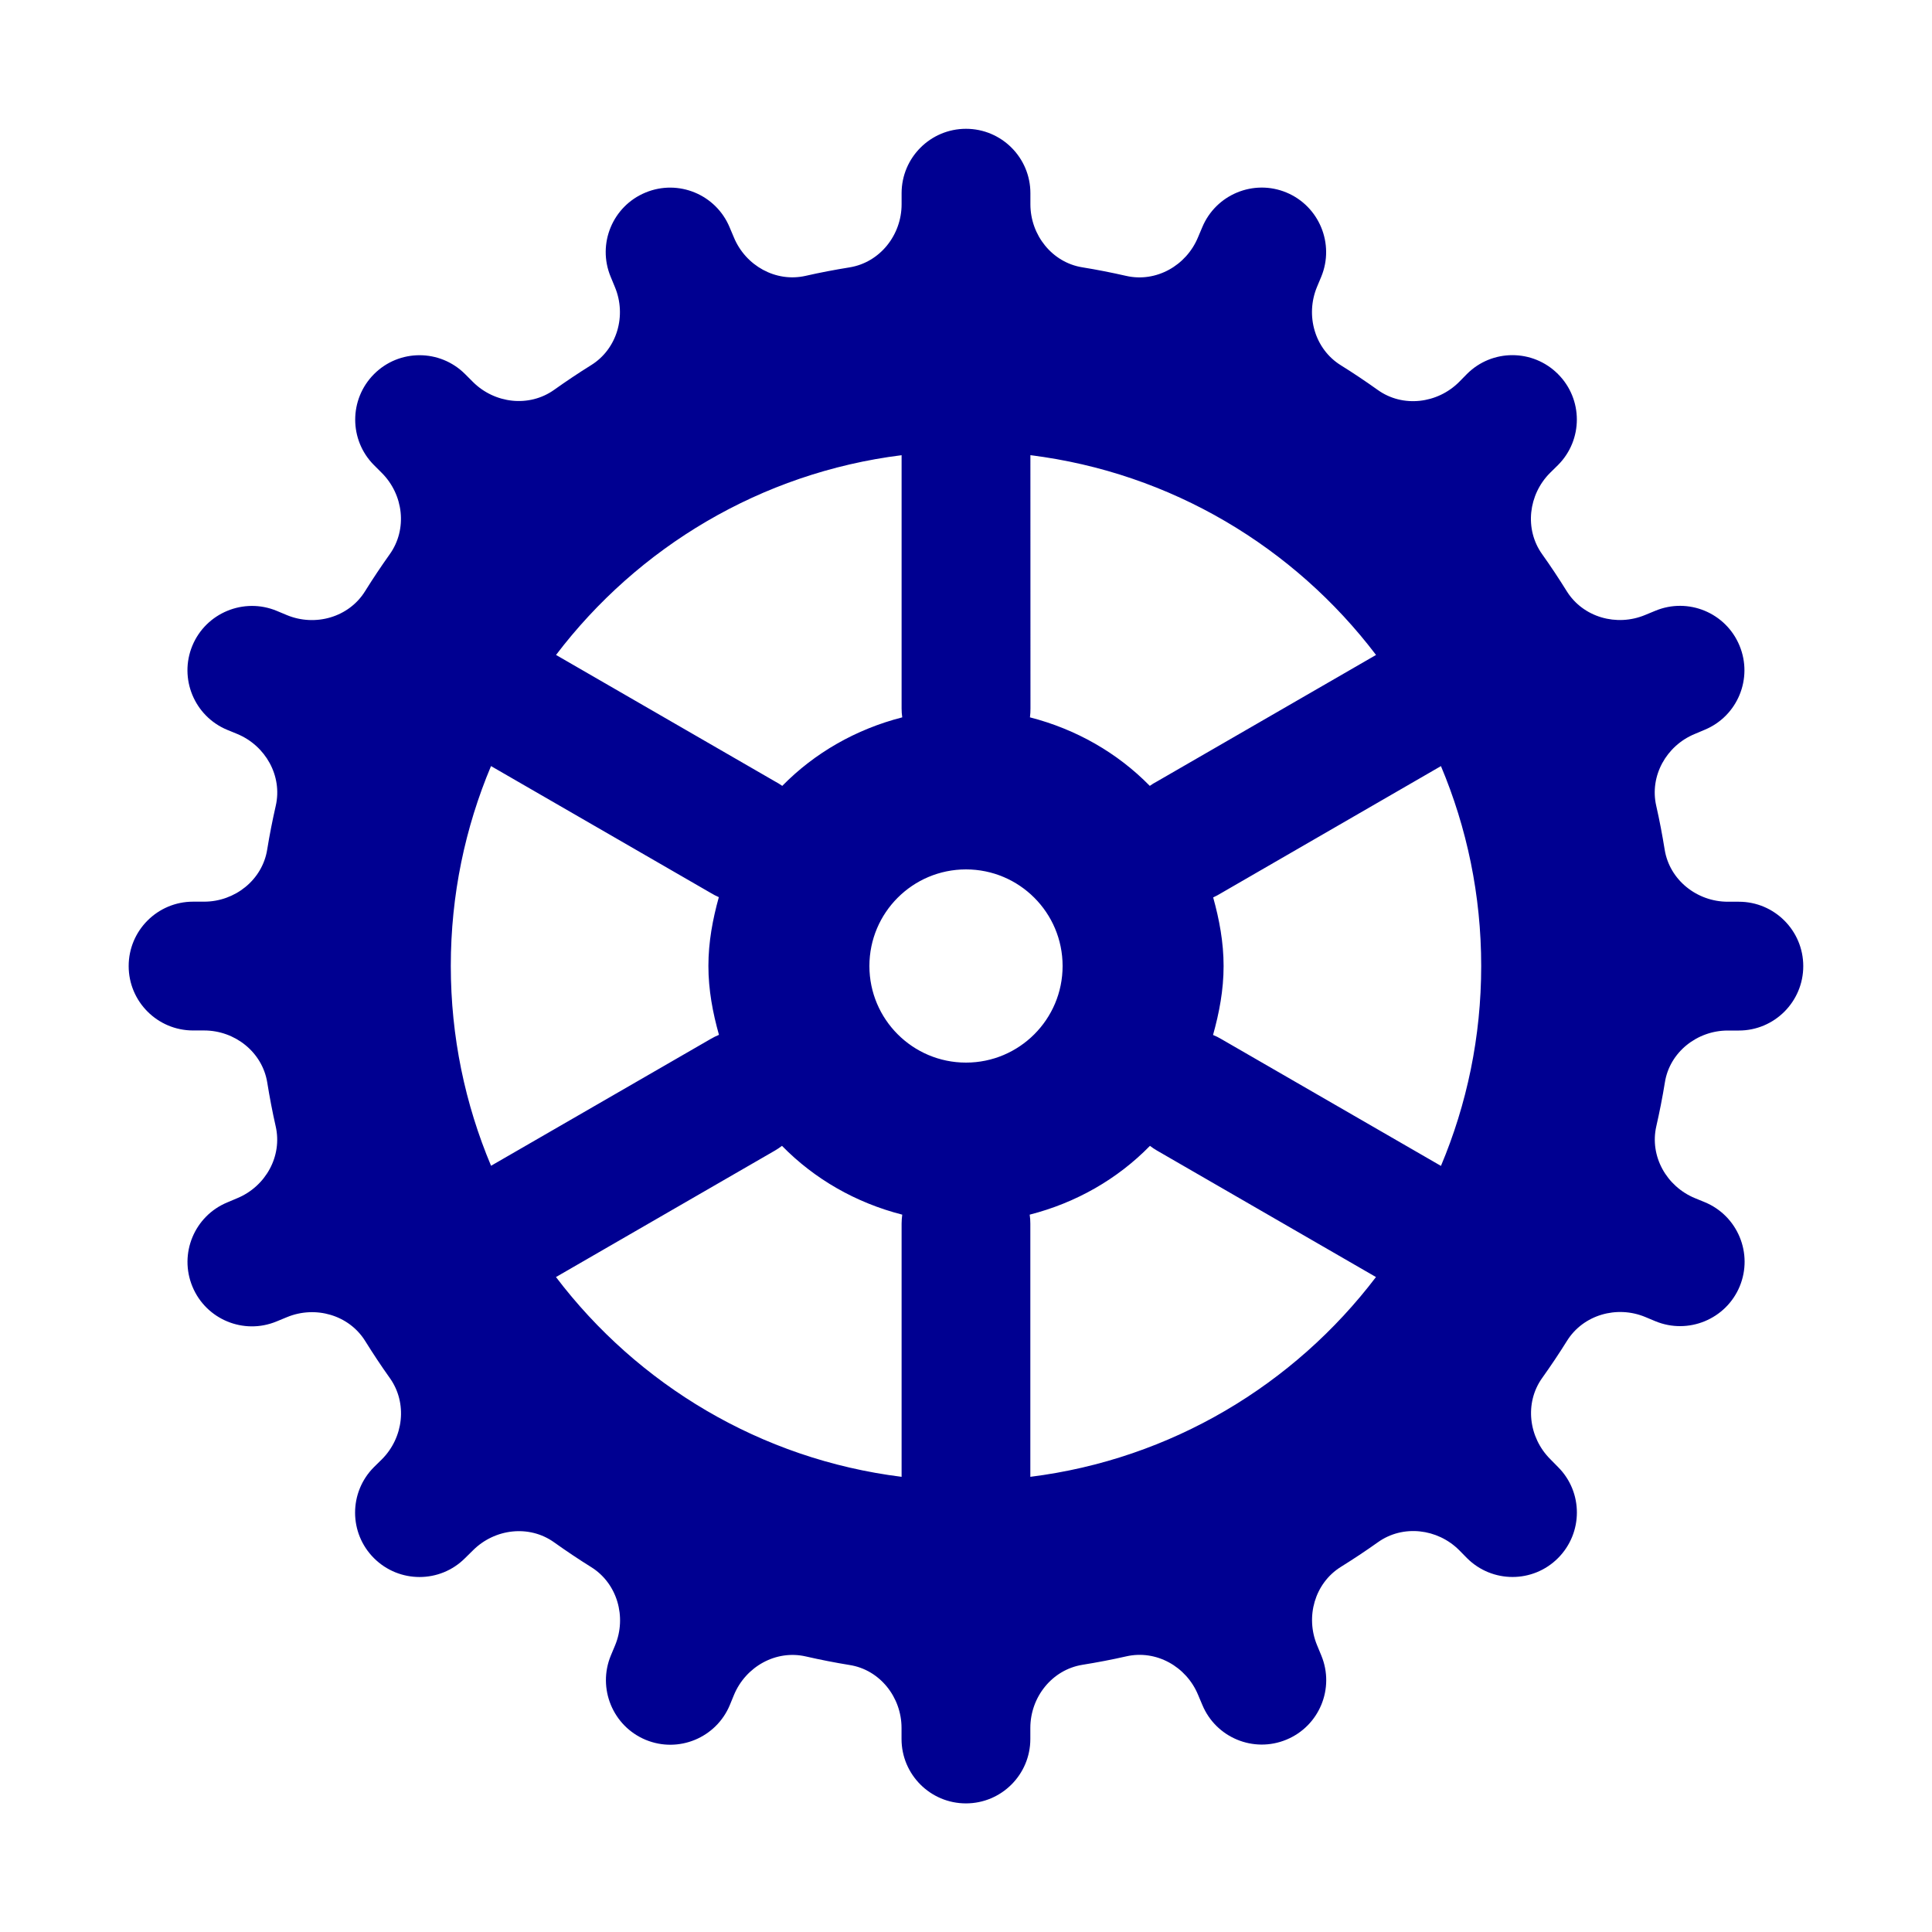
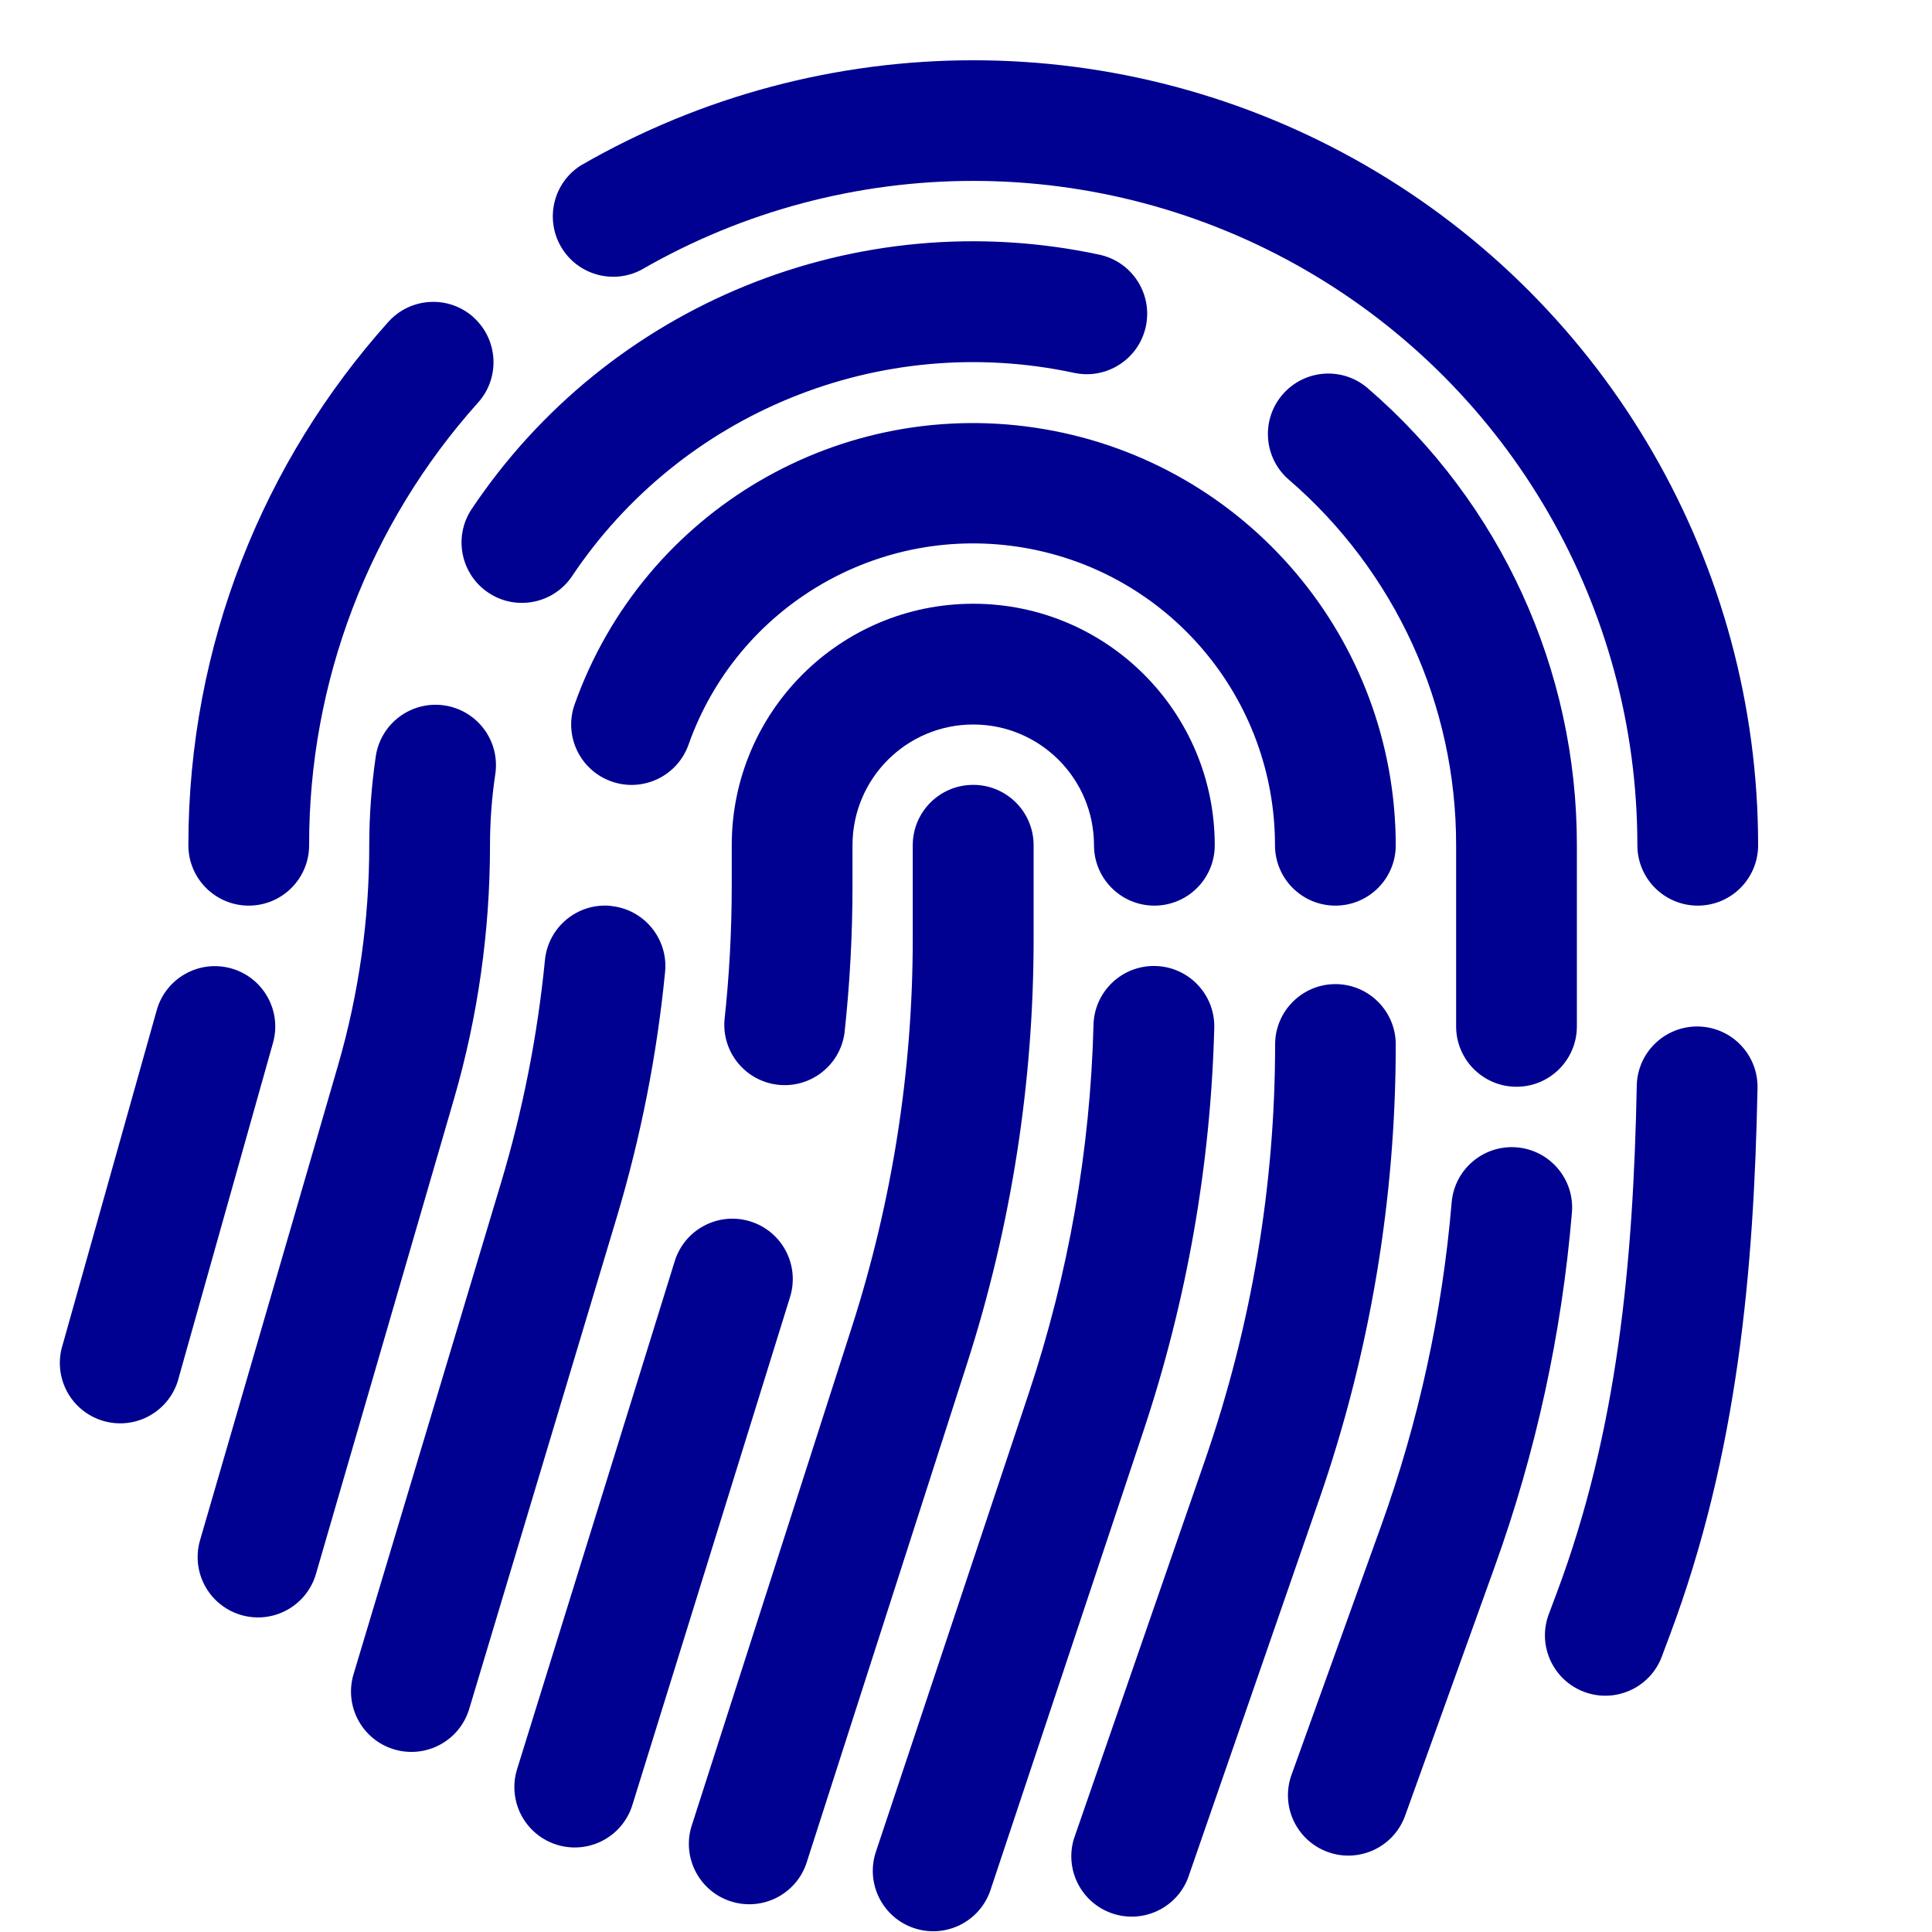
- <svg xmlns="http://www.w3.org/2000/svg" version="1.1" width="30px" height="30px" viewBox="0,0,256,256">
-   <g fill-opacity="1" fill="#000091" fill-rule="nonzero" stroke="none" stroke-width="1" stroke-linecap="butt" stroke-linejoin="miter" stroke-miterlimit="10" stroke-dasharray="" stroke-dashoffset="0" font-family="none" font-weight="none" font-size="none" text-anchor="none" style="mix-blend-mode: normal">
-     <g transform="scale(8.53333,8.53333)">
-       <path d="M15,2c-0.552,0 -1,0.448 -1,1v0.172c0,0.478 -0.337,0.904 -0.809,0.98c-0.229,0.037 -0.456,0.08 -0.68,0.131c-0.464,0.106 -0.933,-0.157 -1.115,-0.596l-0.066,-0.156c-0.211,-0.51 -0.796,-0.753 -1.307,-0.541c-0.51,0.211 -0.753,0.796 -0.541,1.307l0.066,0.16c0.184,0.44 0.037,0.961 -0.369,1.213c-0.196,0.122 -0.387,0.25 -0.574,0.383c-0.388,0.277 -0.925,0.214 -1.262,-0.123l-0.121,-0.121c-0.391,-0.391 -1.024,-0.391 -1.414,0c-0.39,0.391 -0.39,1.024 0,1.414l0.121,0.121c0.337,0.337 0.4,0.873 0.123,1.262c-0.133,0.187 -0.261,0.378 -0.383,0.574c-0.252,0.406 -0.774,0.554 -1.215,0.371l-0.158,-0.066c-0.51,-0.211 -1.097,0.031 -1.309,0.541c-0.211,0.51 0.031,1.095 0.541,1.307l0.156,0.064c0.439,0.182 0.704,0.651 0.598,1.115c-0.051,0.224 -0.096,0.451 -0.133,0.68c-0.075,0.471 -0.501,0.809 -0.979,0.809h-0.172c-0.552,0 -1,0.448 -1,1c0,0.552 0.448,1 1,1h0.172c0.478,0 0.904,0.337 0.98,0.809c0.037,0.229 0.08,0.456 0.131,0.68c0.106,0.464 -0.157,0.933 -0.596,1.115l-0.156,0.066c-0.51,0.211 -0.753,0.796 -0.541,1.307c0.211,0.51 0.796,0.753 1.307,0.541l0.16,-0.066c0.441,-0.183 0.962,-0.036 1.215,0.369c0.122,0.196 0.249,0.388 0.383,0.576c0.277,0.388 0.214,0.925 -0.123,1.262l-0.123,0.121c-0.391,0.391 -0.391,1.024 0,1.414c0.391,0.39 1.024,0.391 1.414,0l0.123,-0.121c0.337,-0.337 0.872,-0.402 1.26,-0.125c0.188,0.134 0.38,0.263 0.576,0.385c0.405,0.252 0.554,0.774 0.371,1.215l-0.066,0.158c-0.211,0.51 0.031,1.097 0.541,1.309c0.51,0.211 1.095,-0.031 1.307,-0.541l0.064,-0.156c0.182,-0.439 0.651,-0.704 1.115,-0.598c0.224,0.051 0.451,0.096 0.68,0.133c0.469,0.073 0.807,0.499 0.807,0.977v0.172c0,0.552 0.448,1 1,1c0.552,0 1,-0.448 1,-1v-0.172c0,-0.478 0.337,-0.904 0.809,-0.98c0.229,-0.037 0.456,-0.08 0.68,-0.131c0.464,-0.106 0.933,0.157 1.115,0.596l0.066,0.156c0.211,0.51 0.796,0.753 1.307,0.541c0.51,-0.211 0.753,-0.796 0.541,-1.307l-0.066,-0.16c-0.183,-0.441 -0.036,-0.962 0.369,-1.215c0.196,-0.122 0.388,-0.249 0.576,-0.383c0.388,-0.277 0.925,-0.214 1.262,0.123l0.121,0.123c0.391,0.391 1.024,0.391 1.414,0c0.39,-0.391 0.391,-1.024 0,-1.414l-0.121,-0.123c-0.337,-0.337 -0.402,-0.872 -0.125,-1.26c0.134,-0.188 0.263,-0.38 0.385,-0.576c0.252,-0.405 0.774,-0.554 1.215,-0.371l0.158,0.066c0.51,0.211 1.097,-0.031 1.309,-0.541c0.211,-0.51 -0.031,-1.095 -0.541,-1.307l-0.156,-0.064c-0.439,-0.182 -0.704,-0.651 -0.598,-1.115c0.051,-0.224 0.096,-0.451 0.133,-0.68c0.073,-0.469 0.499,-0.807 0.977,-0.807h0.172c0.552,0 1,-0.448 1,-1c0,-0.552 -0.448,-1 -1,-1h-0.172c-0.478,0 -0.904,-0.337 -0.98,-0.809c-0.037,-0.229 -0.08,-0.456 -0.131,-0.68c-0.106,-0.464 0.157,-0.933 0.596,-1.115l0.156,-0.066c0.51,-0.211 0.753,-0.796 0.541,-1.307c-0.211,-0.51 -0.796,-0.753 -1.307,-0.541l-0.16,0.066c-0.441,0.183 -0.962,0.036 -1.215,-0.369c-0.122,-0.196 -0.249,-0.388 -0.383,-0.576c-0.277,-0.388 -0.214,-0.925 0.123,-1.262l0.123,-0.121c0.391,-0.391 0.391,-1.024 0,-1.414c-0.391,-0.391 -1.024,-0.391 -1.414,0l-0.121,0.123c-0.337,0.337 -0.874,0.402 -1.262,0.125c-0.188,-0.134 -0.38,-0.263 -0.576,-0.385c-0.405,-0.252 -0.552,-0.774 -0.369,-1.215l0.066,-0.158c0.211,-0.51 -0.031,-1.097 -0.541,-1.309c-0.51,-0.211 -1.095,0.031 -1.307,0.541l-0.066,0.156c-0.182,0.439 -0.651,0.704 -1.115,0.598c-0.224,-0.051 -0.451,-0.096 -0.68,-0.133c-0.47,-0.075 -0.807,-0.501 -0.807,-0.979v-0.172c0,-0.552 -0.448,-1 -1,-1zM14,7.068v3.932c0,0.046 0.003,0.093 0.01,0.139c-0.718,0.184 -1.36,0.551 -1.863,1.064c-0.036,-0.025 -0.073,-0.048 -0.111,-0.068l-3.402,-1.965c1.271,-1.672 3.18,-2.828 5.367,-3.102zM16,7.068c2.188,0.273 4.097,1.43 5.367,3.102l-3.402,1.965c-0.039,0.02 -0.076,0.043 -0.111,0.068c-0.503,-0.513 -1.144,-0.88 -1.861,-1.064c0.006,-0.046 0.008,-0.092 0.008,-0.139zM7.625,11.896l3.41,1.969c0.041,0.025 0.083,0.047 0.127,0.066c-0.095,0.342 -0.162,0.696 -0.162,1.068c0,0.373 0.068,0.728 0.164,1.07c-0.044,0.018 -0.088,0.04 -0.129,0.064l-3.41,1.969c-0.402,-0.955 -0.625,-2.003 -0.625,-3.104c0,-1.101 0.223,-2.149 0.625,-3.104zM22.375,11.896c0.402,0.955 0.625,2.003 0.625,3.104c0,1.101 -0.223,2.149 -0.625,3.104l-3.41,-1.969c-0.041,-0.025 -0.084,-0.046 -0.129,-0.064c0.096,-0.343 0.164,-0.697 0.164,-1.07c0,-0.372 -0.067,-0.725 -0.162,-1.066c0.044,-0.02 0.086,-0.043 0.127,-0.068zM15,13.5c0.828,0 1.5,0.672 1.5,1.5c0,0.828 -0.672,1.5 -1.5,1.5c-0.828,0 -1.5,-0.672 -1.5,-1.5c0,-0.828 0.672,-1.5 1.5,-1.5zM12.143,17.793c0.504,0.515 1.147,0.884 1.867,1.068c-0.006,0.046 -0.01,0.092 -0.01,0.139v3.932c-2.188,-0.273 -4.097,-1.43 -5.367,-3.102l3.402,-1.965c0.037,-0.022 0.073,-0.046 0.107,-0.072zM17.857,17.793c0.034,0.026 0.07,0.051 0.107,0.072l3.402,1.965c-1.271,1.672 -3.18,2.828 -5.367,3.102v-3.932c-0,-0.046 -0.003,-0.093 -0.01,-0.139c0.72,-0.184 1.364,-0.553 1.867,-1.068z" />
-     </g>
-   </g>
+ <svg xmlns="http://www.w3.org/2000/svg" width="16" height="16" fill="#000091" class="bi bi-fingerprint" viewBox="0 0 16 16">
+   <path d="M8.06 6.5a.5.5 0 0 1 .5.5v.776a11.5 11.5 0 0 1-.552 3.519l-1.331 4.14a.5.5 0 0 1-.952-.305l1.33-4.141a10.5 10.5 0 0 0 .504-3.213V7a.5.5 0 0 1 .5-.5Z" />
+   <path d="M6.06 7a2 2 0 1 1 4 0 .5.5 0 1 1-1 0 1 1 0 1 0-2 0v.332c0 .409-.022.816-.066 1.221A.5.5 0 0 1 6 8.447c.04-.37.06-.742.06-1.115V7Zm3.509 1a.5.5 0 0 1 .487.513 11.5 11.5 0 0 1-.587 3.339l-1.266 3.8a.5.5 0 0 1-.949-.317l1.267-3.8a10.5 10.5 0 0 0 .535-3.048A.5.5 0 0 1 9.569 8Zm-3.356 2.115a.5.5 0 0 1 .33.626L5.24 14.939a.5.5 0 1 1-.955-.296l1.303-4.199a.5.5 0 0 1 .625-.329Z" />
+   <path d="M4.759 5.833A3.501 3.501 0 0 1 11.559 7a.5.5 0 0 1-1 0 2.5 2.5 0 0 0-4.857-.833.5.5 0 1 1-.943-.334Zm.3 1.67a.5.5 0 0 1 .449.546 10.72 10.72 0 0 1-.4 2.031l-1.222 4.072a.5.5 0 1 1-.958-.287L4.15 9.793a9.72 9.72 0 0 0 .363-1.842.5.5 0 0 1 .546-.449Zm6 .647a.5.5 0 0 1 .5.5c0 1.28-.213 2.552-.632 3.762l-1.09 3.145a.5.5 0 0 1-.944-.327l1.089-3.145c.382-1.105.578-2.266.578-3.435a.5.5 0 0 1 .5-.5Z" />
+   <path d="M3.902 4.222a4.996 4.996 0 0 1 5.202-2.113.5.5 0 0 1-.208.979 3.996 3.996 0 0 0-4.163 1.69.5.5 0 0 1-.831-.556Zm6.72-.955a.5.5 0 0 1 .705-.052A4.99 4.99 0 0 1 13.059 7v1.5a.5.5 0 1 1-1 0V7a3.99 3.99 0 0 0-1.386-3.028.5.5 0 0 1-.051-.705ZM3.68 5.842a.5.5 0 0 1 .422.568c-.029.192-.044.39-.044.59 0 .71-.1 1.417-.298 2.1l-1.14 3.923a.5.5 0 1 1-.96-.279L2.8 8.821A6.531 6.531 0 0 0 3.058 7c0-.25.019-.496.054-.736a.5.5 0 0 1 .568-.422Zm8.882 3.66a.5.5 0 0 1 .456.54c-.084 1-.298 1.986-.64 2.934l-.744 2.068a.5.5 0 0 1-.941-.338l.745-2.07a10.51 10.51 0 0 0 .584-2.678.5.5 0 0 1 .54-.456Z" />
+   <path d="M4.81 1.37A6.5 6.5 0 0 1 14.56 7a.5.5 0 1 1-1 0 5.5 5.5 0 0 0-8.25-4.765.5.5 0 0 1-.5-.865Zm-.89 1.257a.5.5 0 0 1 .04.706A5.478 5.478 0 0 0 2.56 7a.5.5 0 0 1-1 0c0-1.664.626-3.184 1.655-4.333a.5.5 0 0 1 .706-.04ZM1.915 8.02a.5.5 0 0 1 .346.616l-.779 2.767a.5.5 0 1 1-.962-.27l.778-2.767a.5.5 0 0 1 .617-.346Zm12.15.481a.5.5 0 0 1 .49.51c-.03 1.499-.161 3.025-.727 4.533l-.07.187a.5.5 0 0 1-.936-.351l.07-.187c.506-1.35.634-2.74.663-4.202a.5.5 0 0 1 .51-.49Z" />
</svg>
